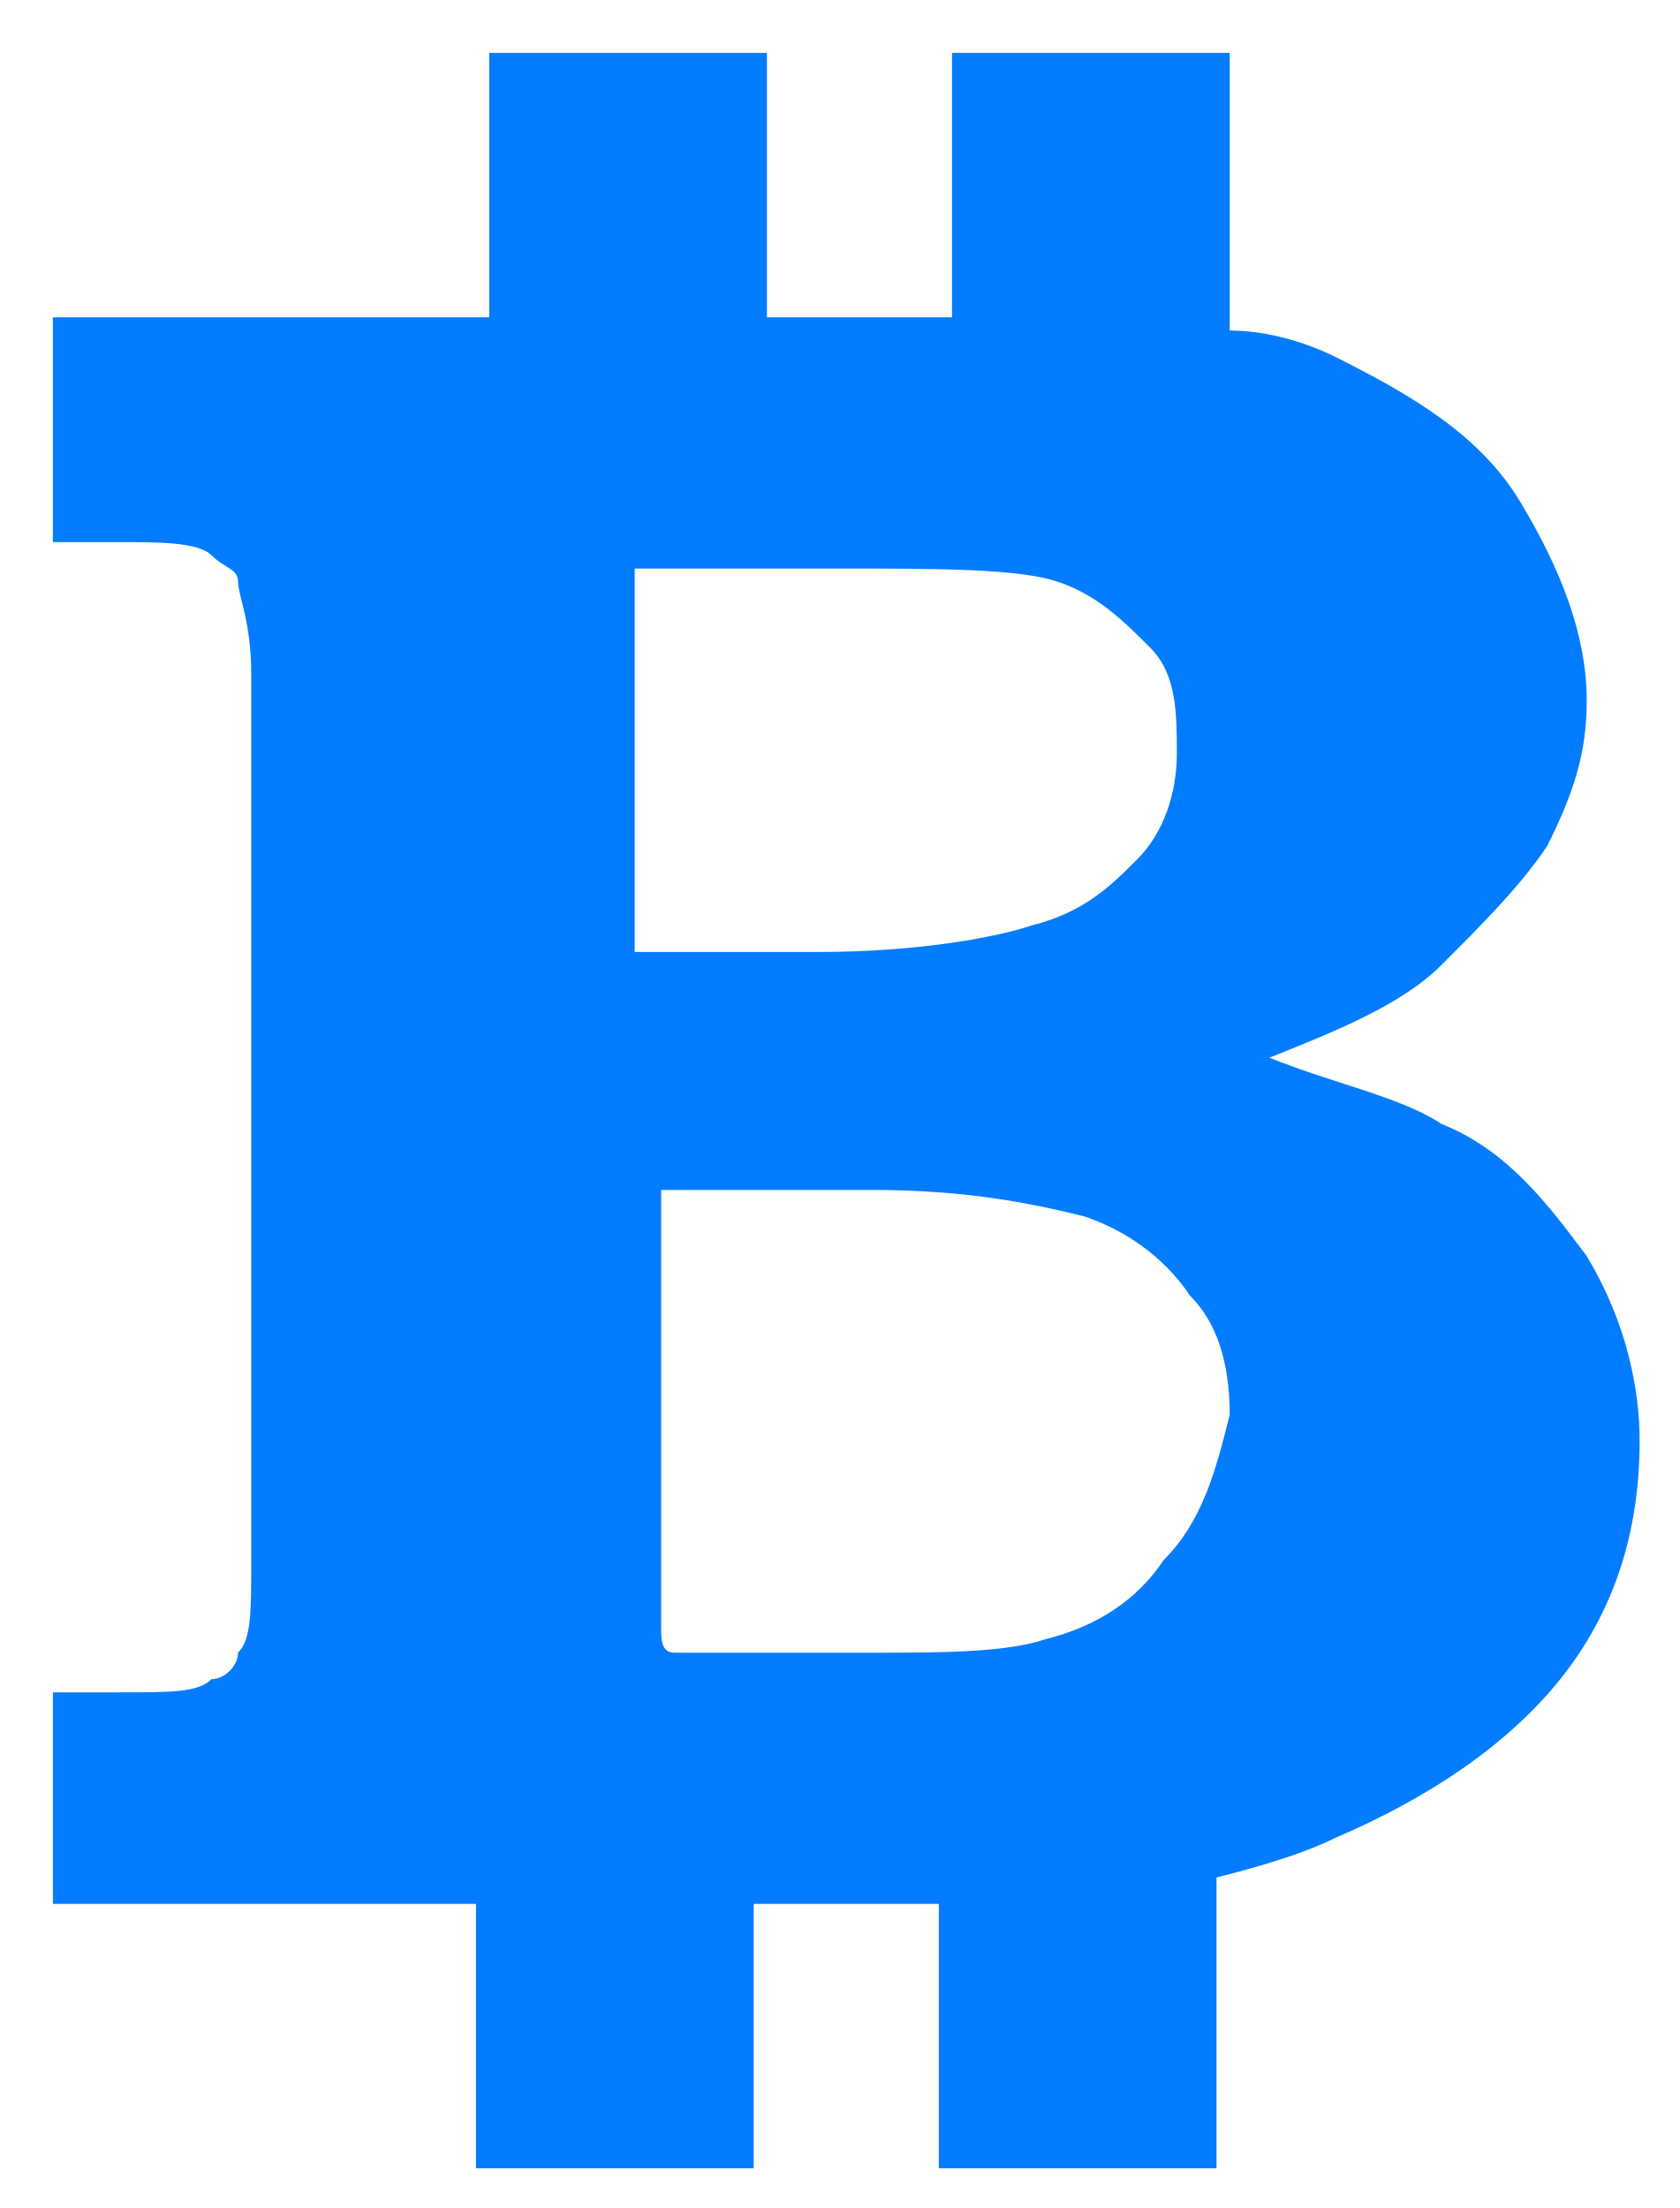
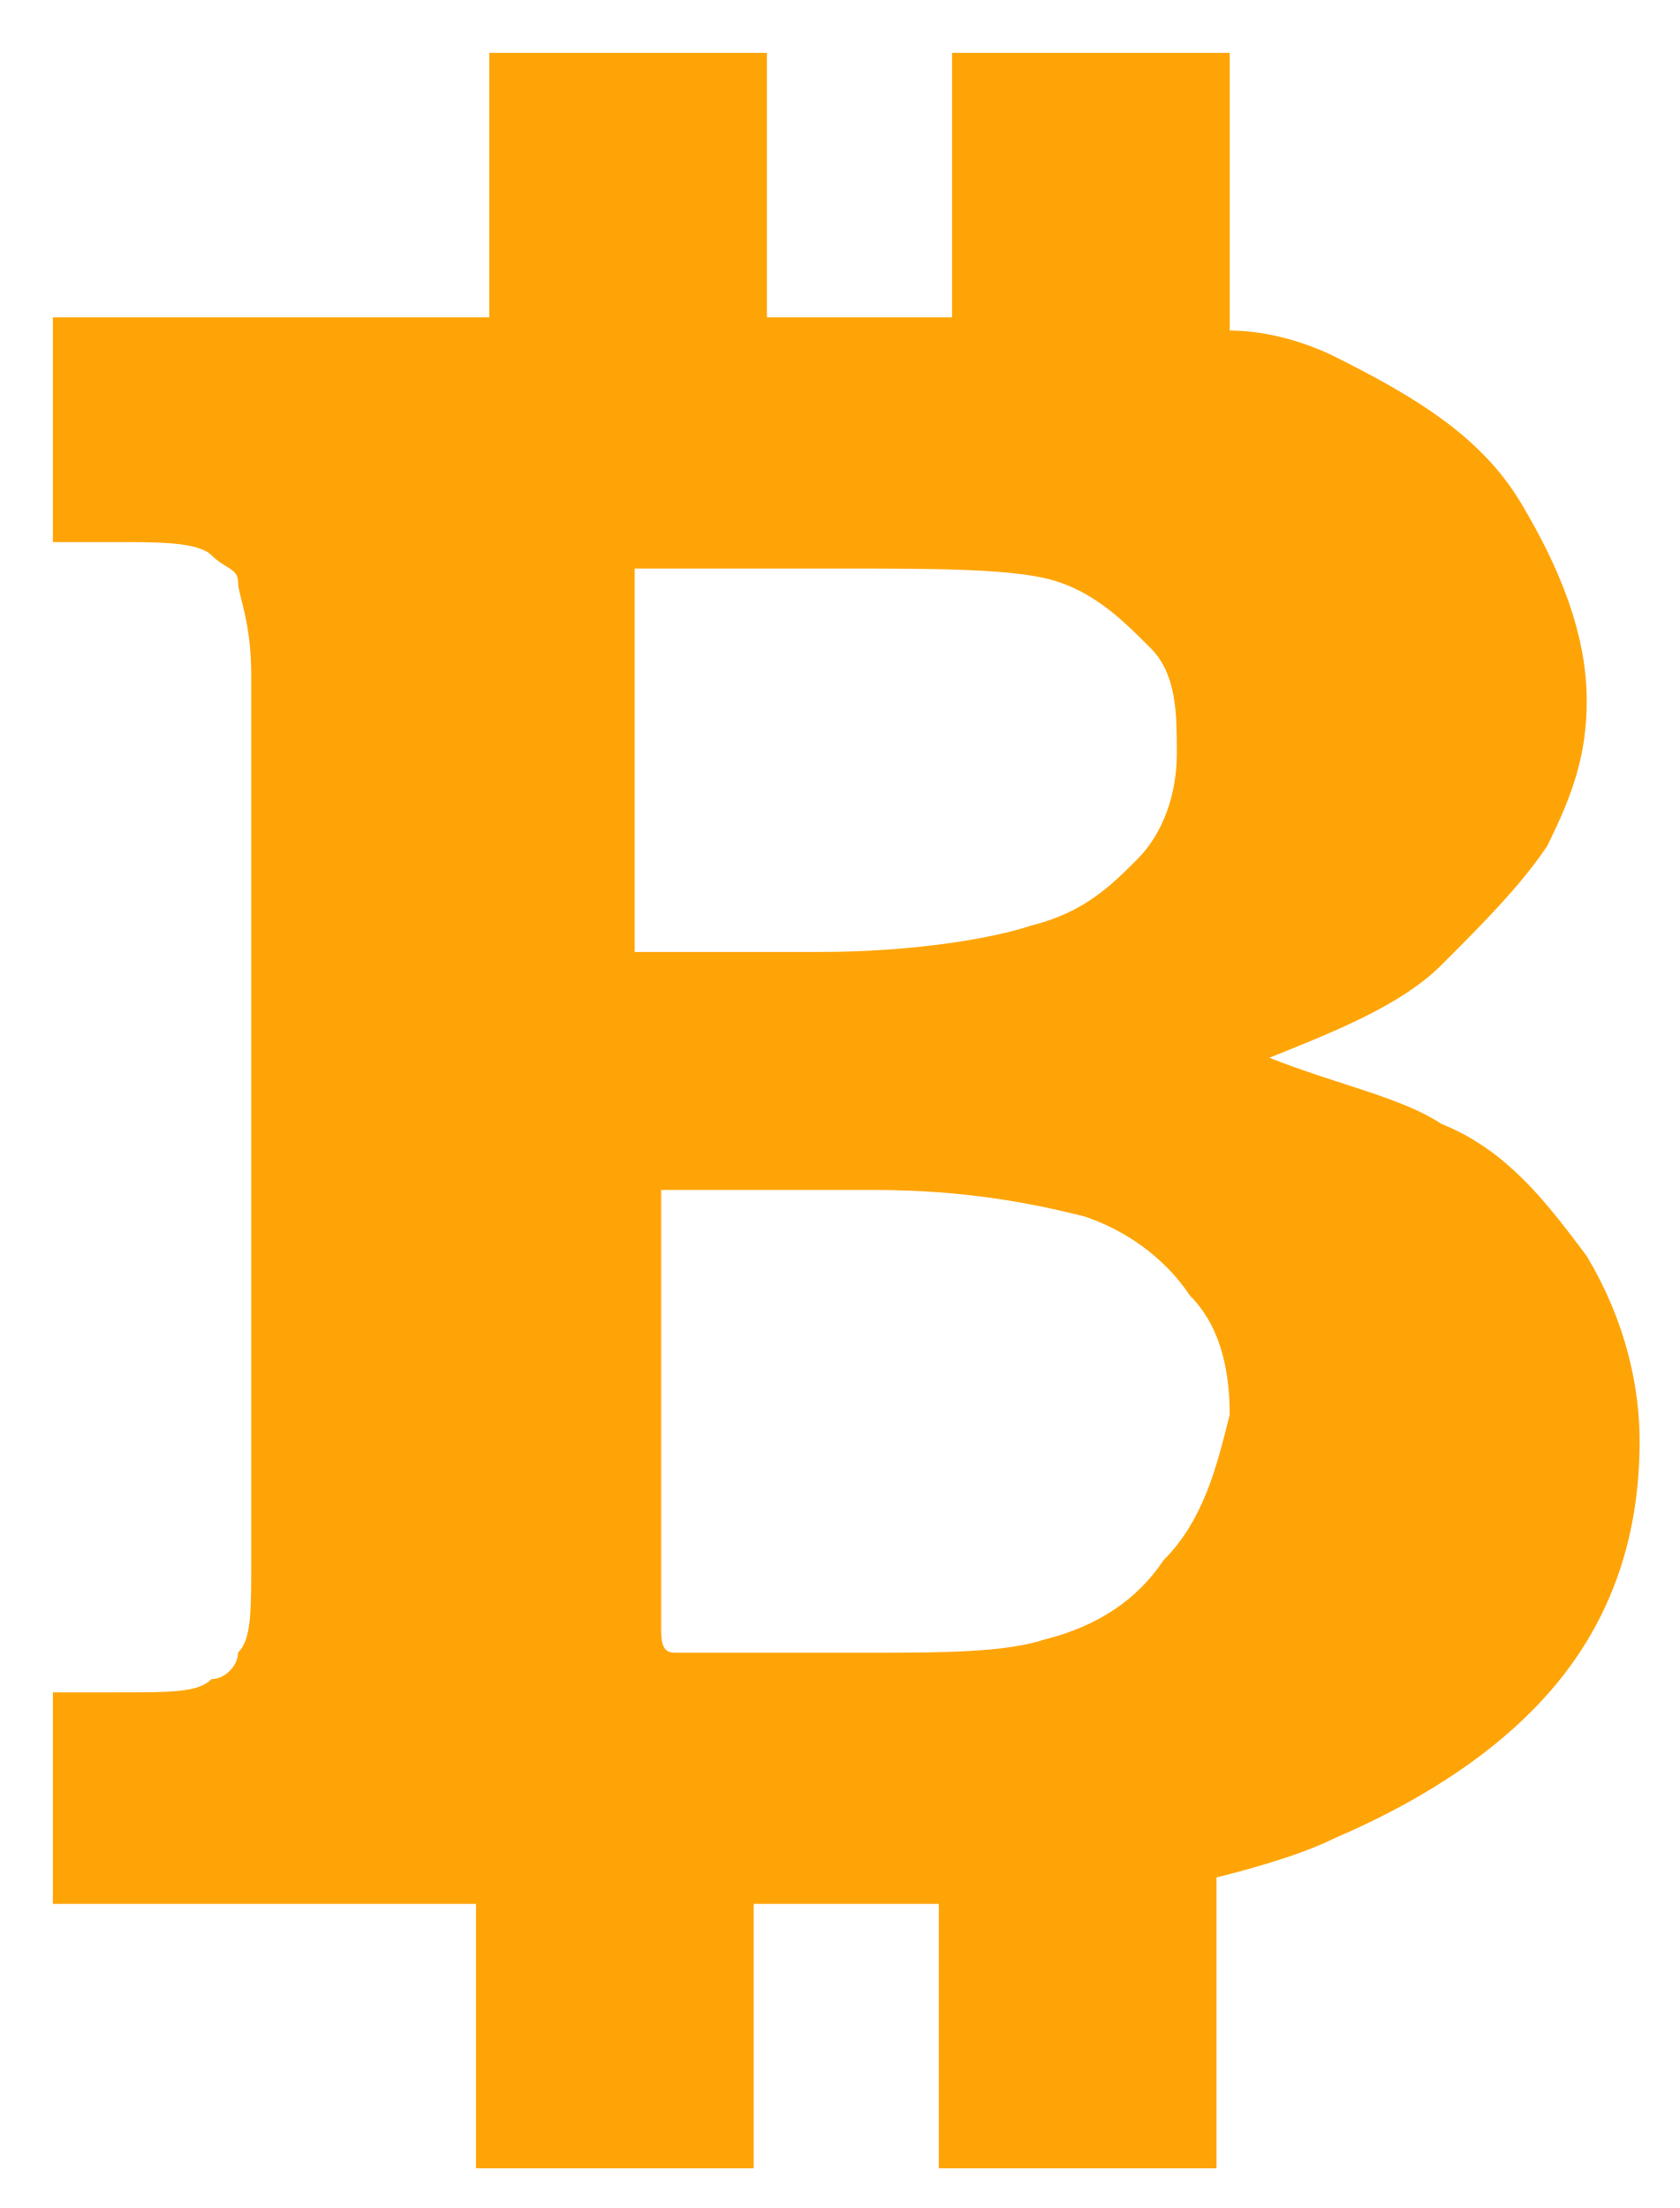
<svg xmlns="http://www.w3.org/2000/svg" version="1.1" id="Forma_1_1_" x="0px" y="0px" viewBox="0 0 12.7 16.7" style="enable-background:new 0 0 12.7 16.7;" xml:space="preserve">
  <style type="text/css">
- 	.st0{fill:#037CFF;}
+ 	.st0{fill:#ffa407;}
</style>
  <g id="Forma_1">
    <g>
      <path class="st0" d="M12,9.5c-0.3-0.4-0.6-0.8-1.1-1C10.6,8.3,10.1,8.2,9.6,8c0.5-0.2,1-0.4,1.3-0.7s0.6-0.6,0.8-0.9    C11.9,6,12,5.7,12,5.3c0-0.5-0.2-1-0.5-1.5S10.7,3,10.1,2.7C9.9,2.6,9.6,2.5,9.3,2.5V0.4H7.2v2H5.8v-2H3.7v2H0.4v1.7h0.5    c0.3,0,0.6,0,0.7,0.1c0.1,0.1,0.2,0.1,0.2,0.2s0.1,0.3,0.1,0.7v6.7c0,0.4,0,0.6-0.1,0.7c0,0.1-0.1,0.2-0.2,0.2    c-0.1,0.1-0.3,0.1-0.7,0.1H0.4v1.6h3.2v2h2.1v-2h1.4v2h2.1v-2.2c0.4-0.1,0.7-0.2,0.9-0.3c0.7-0.3,1.3-0.7,1.7-1.2    c0.4-0.5,0.6-1.1,0.6-1.8C12.4,10.5,12.3,10,12,9.5z M6.3,4.3c0.8,0,1.4,0,1.7,0.1c0.3,0.1,0.5,0.3,0.7,0.5s0.2,0.5,0.2,0.8    S8.8,6.3,8.6,6.5C8.4,6.7,8.2,6.9,7.8,7C7.5,7.1,6.9,7.2,6.2,7.2H4.8V4.3H6.3z M8.8,11.8c-0.2,0.3-0.5,0.5-0.9,0.6    c-0.3,0.1-0.8,0.1-1.3,0.1H5.7c-0.3,0-0.5,0-0.6,0S5,12.4,5,12.3c0-0.1,0-0.3,0-0.7V9h1.6c0.7,0,1.2,0.1,1.6,0.2    C8.5,9.3,8.8,9.5,9,9.8c0.2,0.2,0.3,0.5,0.3,0.9C9.2,11.1,9.1,11.5,8.8,11.8z" />
    </g>
  </g>
</svg>
